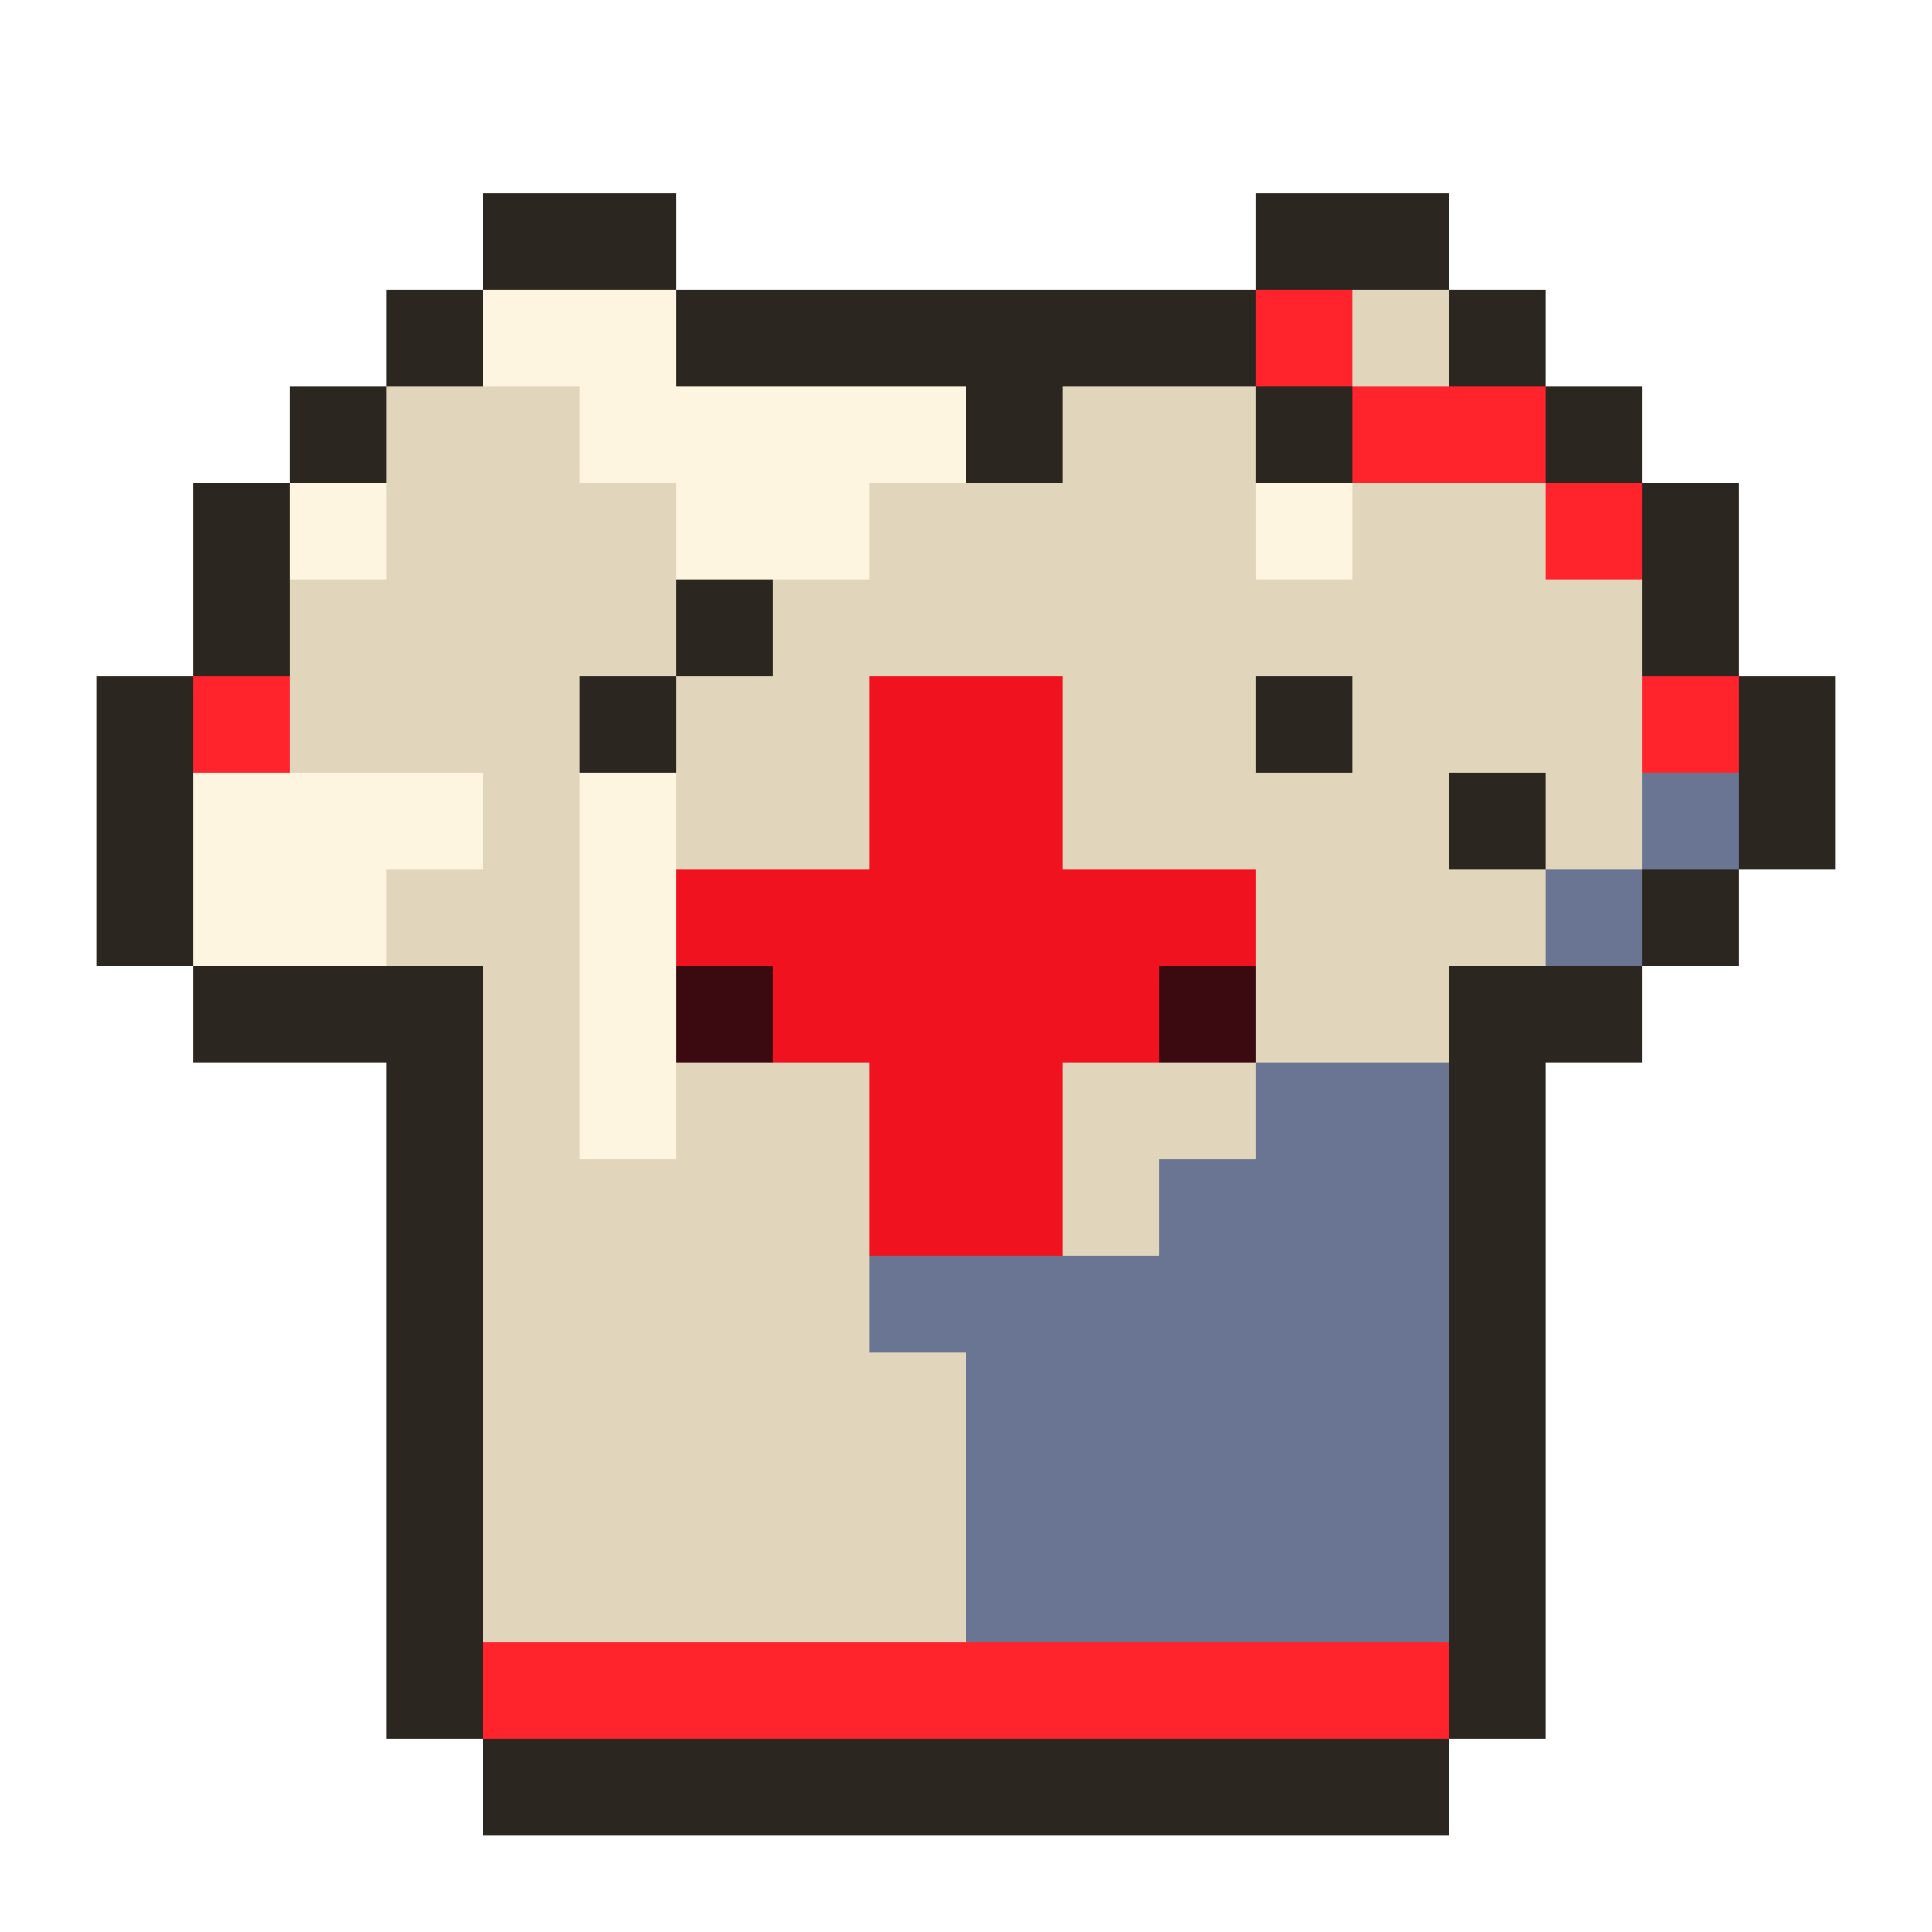
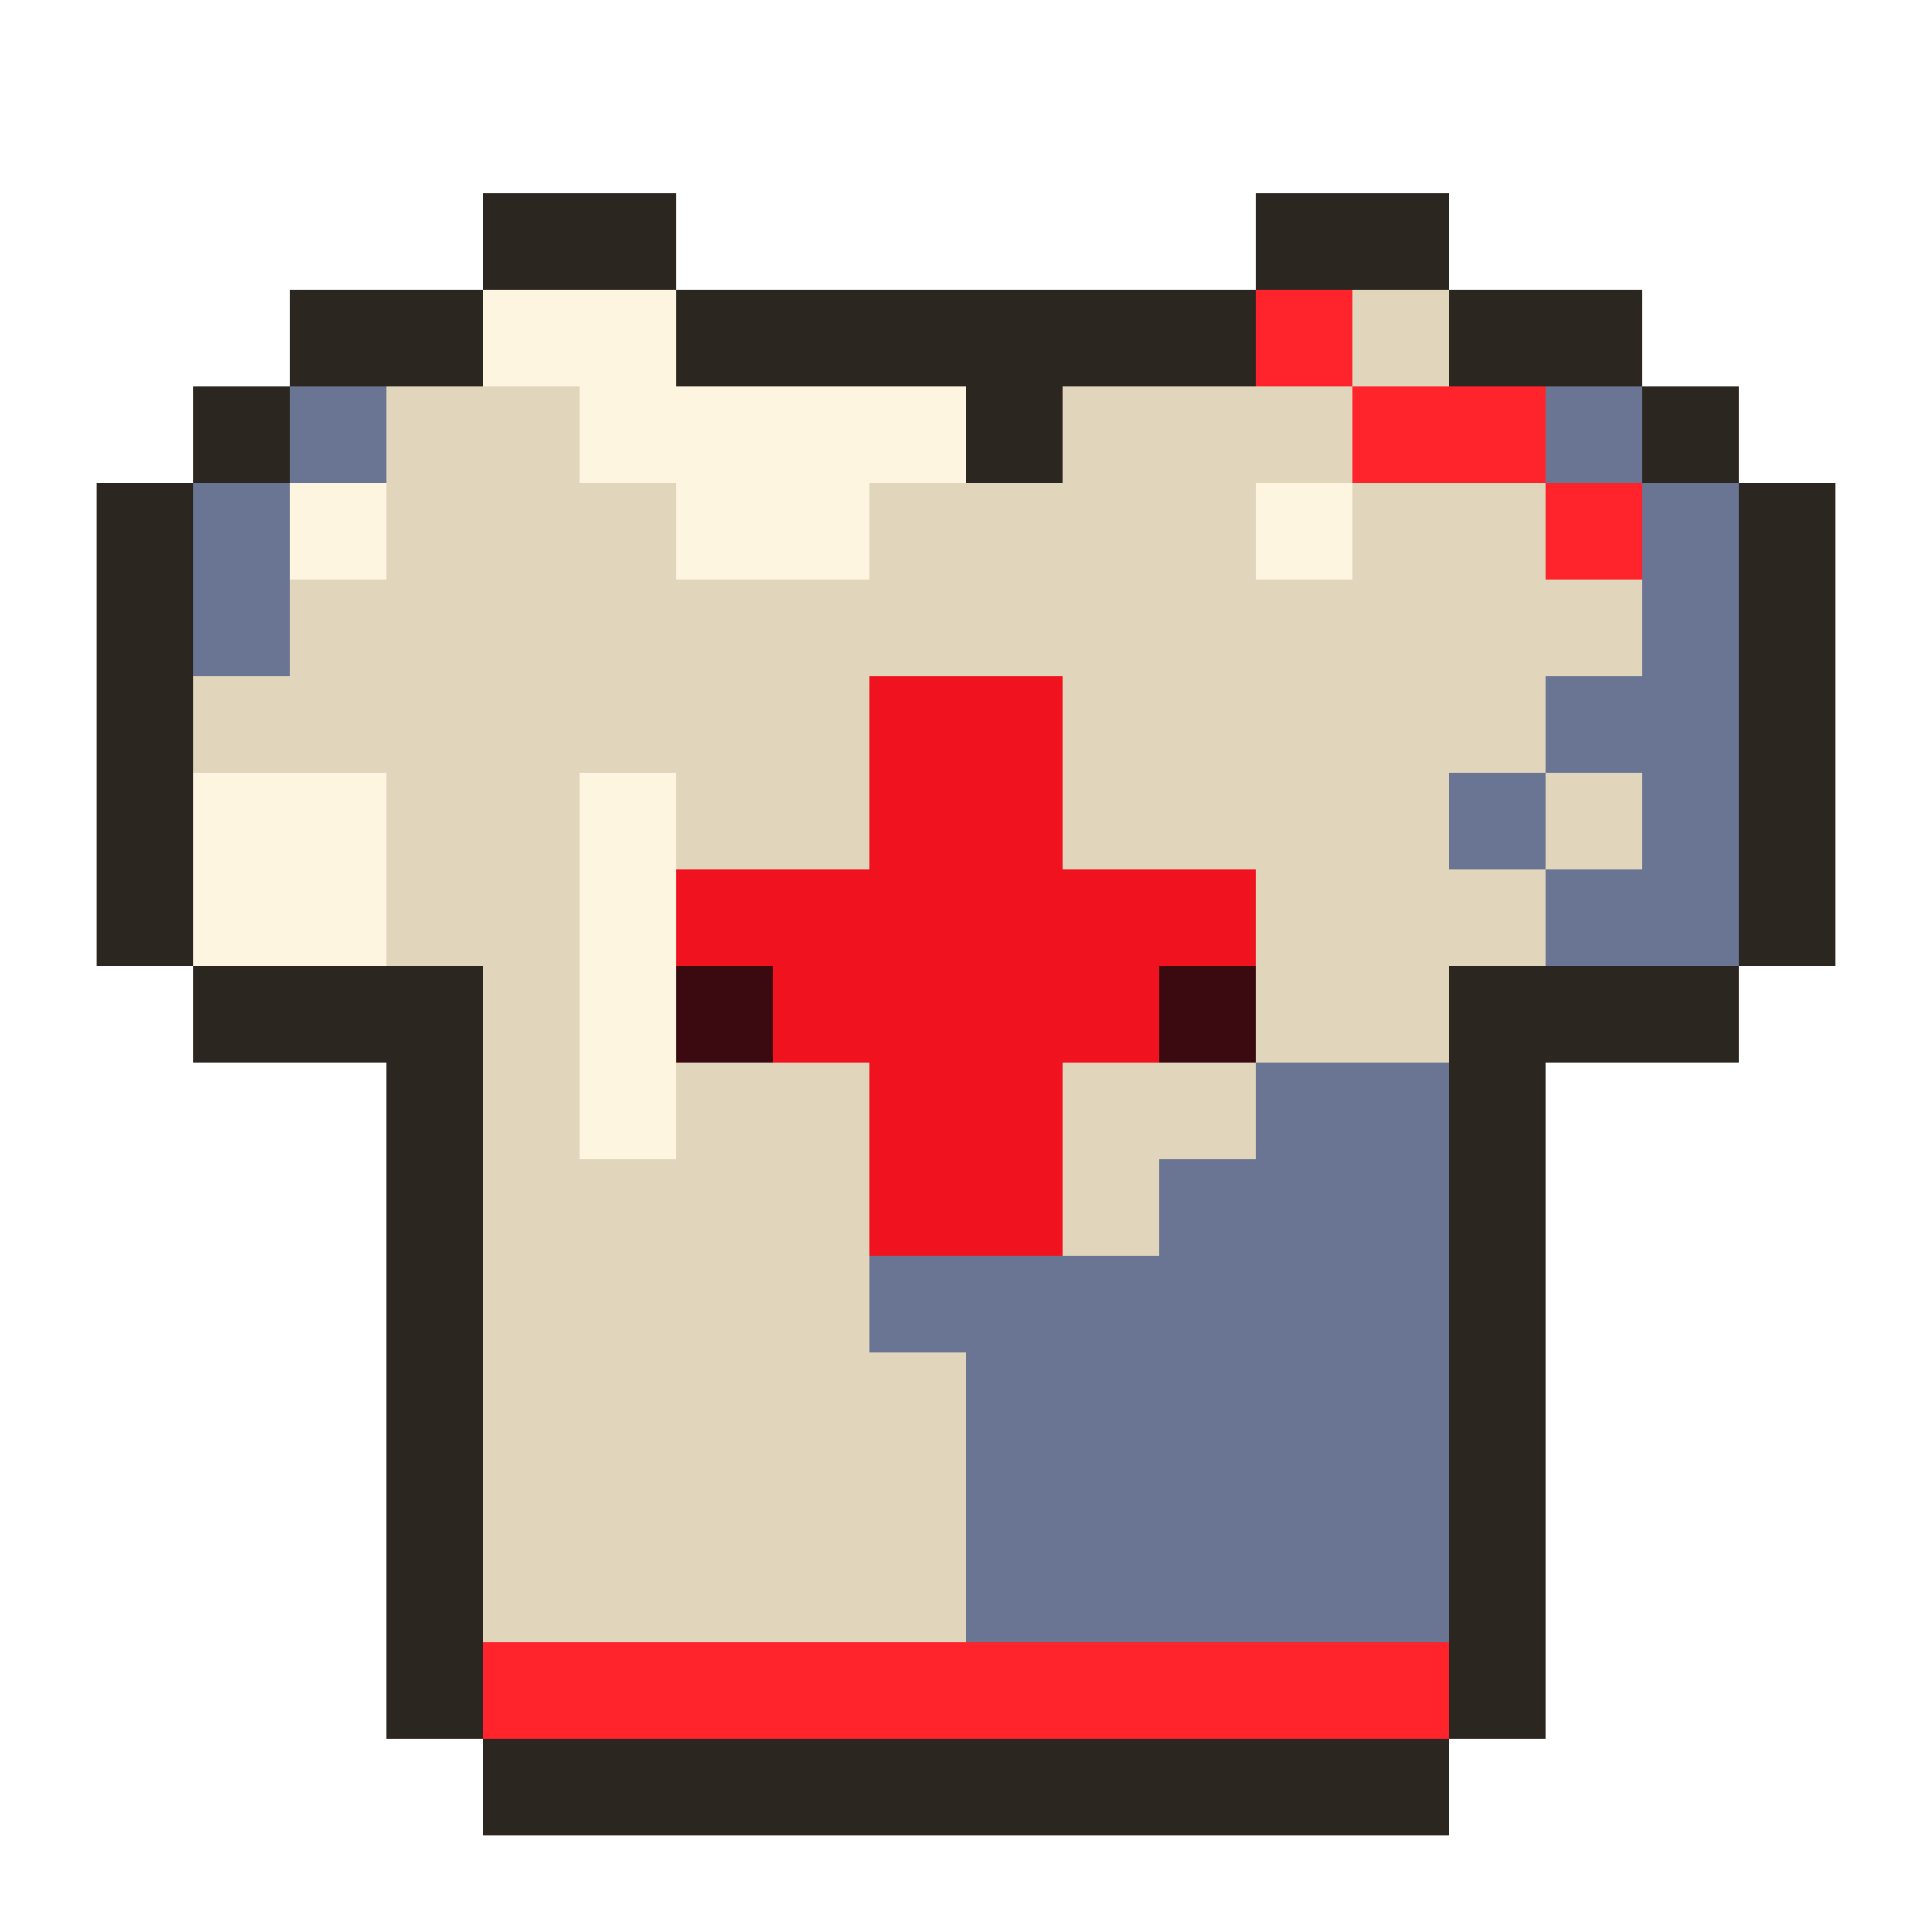
<svg xmlns="http://www.w3.org/2000/svg" viewBox="0 0 20 20" shape-rendering="crispEdges">
-   <path fill="#2b2620" d="M5 2h2v1h-2zM13 2h2v1h-2zM4 3h1v1h-1zM7 3h6v1h-6zM15 3h1v1h-1zM3 4h1v1h-1zM10 4h1v1h-1zM13 4h1v1h-1zM16 4h1v1h-1zM2 5h1v1h-1zM17 5h1v1h-1zM2 6h1v1h-1zM7 6h1v1h-1zM17 6h1v1h-1zM1 7h1v1h-1zM6 7h1v1h-1zM13 7h1v1h-1zM18 7h1v1h-1zM1 8h1v1h-1zM15 8h1v1h-1zM18 8h1v1h-1zM1 9h1v1h-1zM17 9h1v1h-1zM2 10h3v1h-3zM15 10h2v1h-2zM4 11h1v1h-1zM15 11h1v1h-1zM4 12h1v1h-1zM15 12h1v1h-1zM4 13h1v1h-1zM15 13h1v1h-1zM4 14h1v1h-1zM15 14h1v1h-1zM4 15h1v1h-1zM15 15h1v1h-1zM4 16h1v1h-1zM15 16h1v1h-1zM4 17h1v1h-1zM15 17h1v1h-1zM5 18h10v1h-10z" />
-   <path fill="#fef5e1" d="M5 3h2v1h-2zM6 4h4v1h-4zM3 5h1v1h-1zM7 5h2v1h-2zM13 5h1v1h-1zM2 8h3v1h-3zM6 8h1v1h-1zM2 9h2v1h-2zM6 9h1v1h-1zM6 10h1v1h-1zM6 11h1v1h-1z" />
-   <path fill="#ff242c" d="M13 3h1v1h-1zM14 4h2v1h-2zM16 5h1v1h-1zM2 7h1v1h-1zM17 7h1v1h-1zM5 17h10v1h-10z" />
-   <path fill="#e1d5bc" d="M14 3h1v1h-1zM4 4h2v1h-2zM11 4h2v1h-2zM4 5h3v1h-3zM9 5h4v1h-4zM14 5h2v1h-2zM3 6h4v1h-4zM8 6h9v1h-9zM3 7h3v1h-3zM7 7h2v1h-2zM11 7h2v1h-2zM14 7h3v1h-3zM5 8h1v1h-1zM7 8h2v1h-2zM11 8h4v1h-4zM16 8h1v1h-1zM4 9h2v1h-2zM13 9h3v1h-3zM5 10h1v1h-1zM13 10h2v1h-2zM5 11h1v1h-1zM7 11h2v1h-2zM11 11h2v1h-2zM5 12h4v1h-4zM11 12h1v1h-1zM5 13h4v1h-4zM5 14h5v1h-5zM5 15h5v1h-5zM5 16h5v1h-5z" />
+   <path fill="#2b2620" d="M5 2h2v1h-2zM13 2h2v1h-2zM3 3h2v1h-2zM7 3h6v1h-6zM15 3h2v1h-2zM2 4h1v1h-1zM10 4h1v1h-1zM17 4h1v1h-1zM1 5h1v1h-1zM18 5h1v1h-1zM1 6h1v1h-1zM18 6h1v1h-1zM1 7h1v1h-1zM18 7h1v1h-1zM1 8h1v1h-1zM18 8h1v1h-1zM1 9h1v1h-1zM18 9h1v1h-1zM2 10h3v1h-3zM15 10h3v1h-3zM4 11h1v1h-1zM15 11h1v1h-1zM4 12h1v1h-1zM15 12h1v1h-1zM4 13h1v1h-1zM15 13h1v1h-1zM4 14h1v1h-1zM15 14h1v1h-1zM4 15h1v1h-1zM15 15h1v1h-1zM4 16h1v1h-1zM15 16h1v1h-1zM4 17h1v1h-1zM15 17h1v1h-1zM5 18h10v1h-10z" />
+   <path fill="#fef5e1" d="M5 3h2v1h-2zM6 4h4v1h-4zM3 5h1v1h-1zM7 5h2v1h-2zM13 5h1v1h-1zM2 8h2v1h-2zM6 8h1v1h-1zM2 9h2v1h-2zM6 9h1v1h-1zM6 10h1v1h-1zM6 11h1v1h-1z" />
+   <path fill="#ff242c" d="M13 3h1v1h-1zM14 4h2v1h-2zM16 5h1v1h-1zM5 17h10v1h-10z" />
+   <path fill="#e1d5bc" d="M14 3h1v1h-1zM4 4h2v1h-2zM11 4h3v1h-3zM4 5h3v1h-3zM9 5h4v1h-4zM14 5h2v1h-2zM3 6h14v1h-14zM2 7h7v1h-7zM11 7h5v1h-5zM4 8h2v1h-2zM7 8h2v1h-2zM11 8h4v1h-4zM16 8h1v1h-1zM4 9h2v1h-2zM13 9h3v1h-3zM5 10h1v1h-1zM13 10h2v1h-2zM5 11h1v1h-1zM7 11h2v1h-2zM11 11h2v1h-2zM5 12h4v1h-4zM11 12h1v1h-1zM5 13h4v1h-4zM5 14h5v1h-5zM5 15h5v1h-5zM5 16h5v1h-5z" />
+   <path fill="#6a7594" d="M3 4h1v1h-1zM16 4h1v1h-1zM2 5h1v1h-1zM17 5h1v1h-1zM2 6h1v1h-1zM17 6h1v1h-1zM16 7h2v1h-2zM15 8h1v1h-1zM17 8h1v1h-1zM16 9h2v1h-2zM13 11h2v1h-2zM12 12h3v1h-3zM9 13h6v1h-6zM10 14h5v1h-5zM10 15h5v1h-5zM10 16h5v1h-5z" />
  <path fill="#f1121f" d="M9 7h2v1h-2zM9 8h2v1h-2zM7 9h6v1h-6zM8 10h4v1h-4zM9 11h2v1h-2zM9 12h2v1h-2z" />
-   <path fill="#6a7594" d="M17 8h1v1h-1zM16 9h1v1h-1zM13 11h2v1h-2zM12 12h3v1h-3zM9 13h6v1h-6zM10 14h5v1h-5zM10 15h5v1h-5zM10 16h5v1h-5z" />
  <path fill="#3a0a10" d="M7 10h1v1h-1zM12 10h1v1h-1z" />
</svg>
